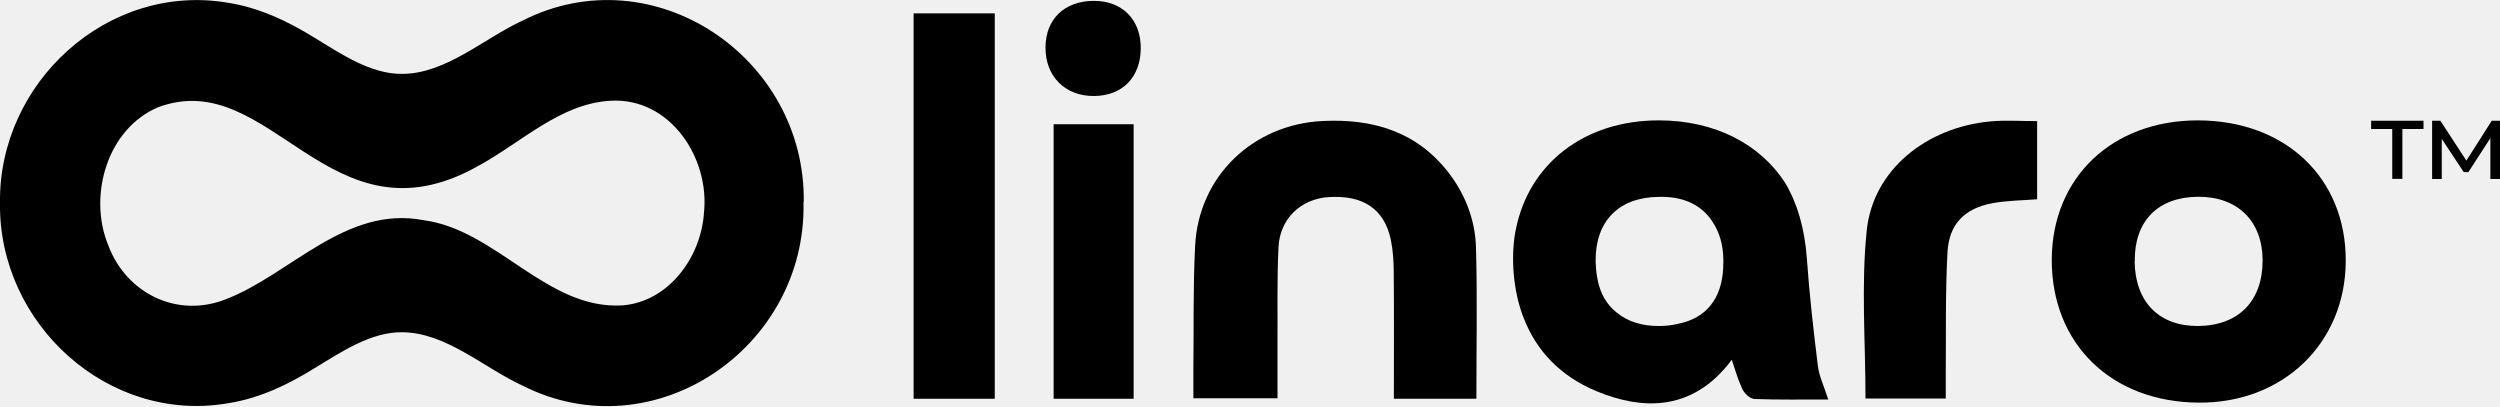
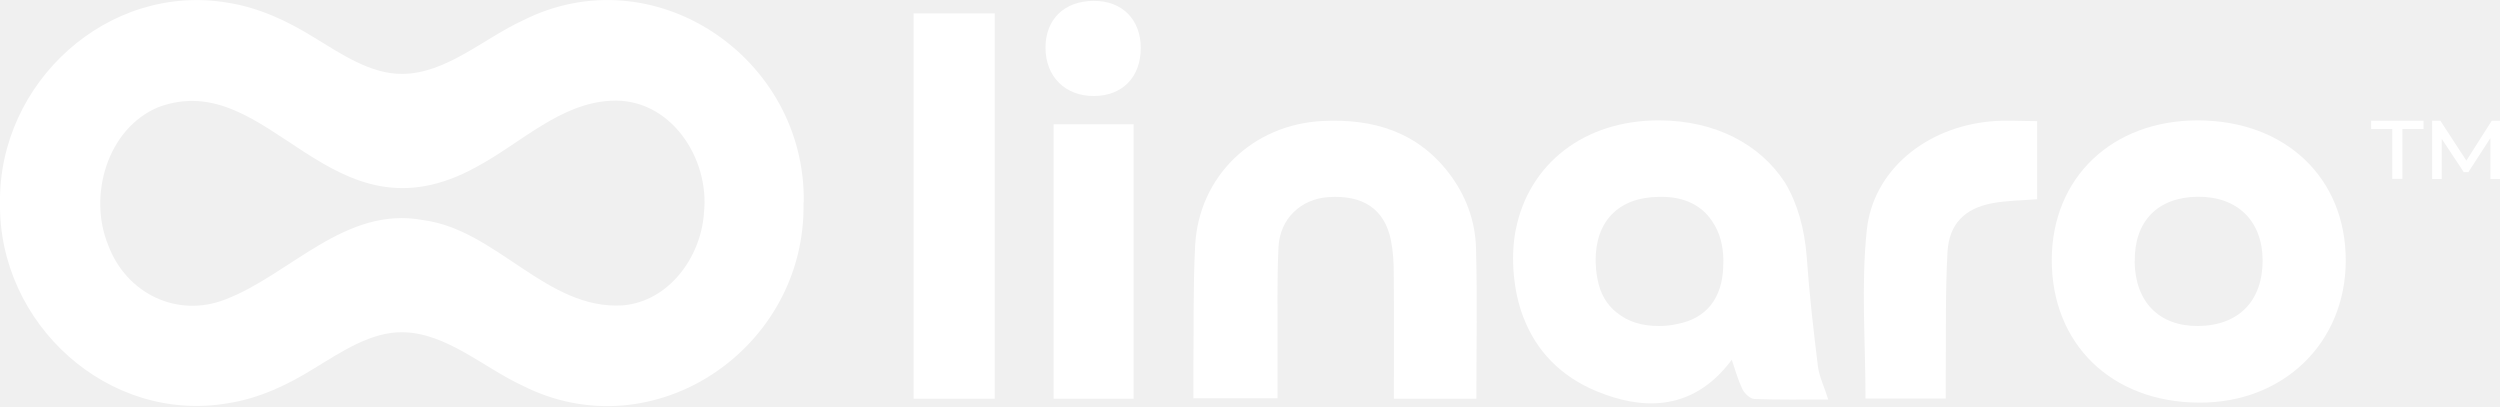
- <svg xmlns="http://www.w3.org/2000/svg" id="Livello_2" data-name="Livello 2" viewBox="0 0 200 32.49">
+ <svg xmlns="http://www.w3.org/2000/svg" fill="#fff" id="Livello_2" data-name="Livello 2" viewBox="0 0 200 32.49">
  <g id="Layer_1" data-name="Layer 1">
    <path d="M145.43,29.28c-.35-2.85-.68-5.71-.88-8.58,0-.04,0-.09-.01-.13-.18-2.32-.76-4.33-1.74-5.96,0,0,0,0,0,0-2-3.08-5.59-4.97-10.06-4.98-6.01-.02-10.45,3.49-11.48,8.76-.01.06-.02.12-.04.19-.18,1.04-.22,2.17-.12,3.35.11,1.23.36,2.38.76,3.43.01.03.02.06.04.09,1.02,2.64,2.96,4.66,5.83,5.85,1.84.76,3.64,1.12,5.34.91,2.02-.25,3.89-1.3,5.47-3.43.22.64.39,1.23.61,1.79.08.2.16.39.25.58.17.34.62.76.96.77,1.92.07,3.85.04,5.9.04-.33-1.05-.73-1.85-.83-2.68h0ZM137.86,21.34c-.09,2.55-1.37,4.13-3.64,4.57,0,0,0,0,0,0-.46.11-.96.17-1.49.17-1.38.01-2.52-.36-3.37-1.06,0,0-.01,0-.02-.01-.8-.63-1.33-1.53-1.54-2.68-.01-.05-.02-.11-.03-.16-.07-.39-.11-.81-.12-1.25-.04-3.22,1.84-5.14,5.05-5.17h.34c1.75.02,3.09.7,3.9,1.9.03.04.05.07.07.11.55.81.85,1.85.86,3.06,0,.18,0,.36-.02.53h0Z" />
    <path d="M175.85,9.63c6.99.02,11.82,4.6,11.81,11.22-.01,6.59-5,11.41-11.76,11.36-7-.04-11.78-4.71-11.76-11.45.03-6.57,4.84-11.14,11.71-11.13h0ZM170.77,20.91c.04,3.24,1.95,5.19,5.08,5.17,3.24-.03,5.17-2,5.16-5.27-.02-3.14-2.01-5.09-5.18-5.07-3.21.03-5.09,1.95-5.05,5.17h0Z" />
    <path d="M118.11,31.9h-6.6c0-3.38.02-6.69-.01-9.99,0-.91-.05-1.83-.23-2.71-.51-2.48-2.23-3.62-5.01-3.43-2.19.15-3.87,1.72-3.98,4-.13,2.64-.06,5.29-.08,7.94,0,1.34,0,2.68,0,4.15h-6.73c0-.74,0-1.48,0-2.23.04-3.32-.03-6.65.14-9.96.28-5.57,4.62-9.72,10.2-9.99,4.03-.2,7.54.85,10.08,4.14,1.35,1.75,2.13,3.81,2.19,6,.11,3.99.03,7.98.03,12.09h0Z" />
    <path d="M79.58,31.9h-6.49V1.07h6.49v30.84Z" />
    <path d="M149.24,31.88c0-4.54-.36-9.04.1-13.45.5-4.83,4.76-8.25,9.91-8.72,1.19-.11,2.39-.02,3.72-.02v6.25c-1.24.1-2.44.1-3.6.32-2.2.42-3.44,1.65-3.57,3.9-.18,3.26-.11,6.54-.14,9.81,0,.61,0,1.22,0,1.91h-6.41Z" />
    <path d="M90.69,31.9h-6.4V9.94h6.4v21.96Z" />
    <path d="M83.64,3.79c.01-2.26,1.51-3.71,3.85-3.72,2.27-.02,3.78,1.49,3.77,3.78,0,2.32-1.47,3.82-3.74,3.83-2.31.02-3.89-1.57-3.88-3.88h0Z" />
    <path d="M189.68,9.66h4.2v.66h-1.69v3.99h-.81v-3.99h-1.69v-.66h0ZM199.23,14.32v-3.27s-1.76,2.72-1.76,2.72h-.37l-1.76-2.66v3.21h-.77v-4.66h.66l2.08,3.19,2.03-3.19h.66v4.66s-.76,0-.76,0Z" />
    <path d="M24.16,16.25s0-.05,0-.01h0Z" />
    <path d="M64.3,16.18c.17-11.59-12.01-19.83-22.48-14.54-3.11,1.43-6.14,4.26-9.64,4.27-2.51.03-4.88-1.59-7.05-2.91-2.13-1.32-4.41-2.39-6.89-2.78C8.63-1.42-.13,6.6,0,16.24c-.13,9.67,8.67,17.7,18.29,16.01,2.48-.39,4.76-1.48,6.88-2.8,2.17-1.32,4.54-2.92,7.05-2.87,3.47.04,6.49,2.84,9.58,4.27,10.51,5.31,22.7-3,22.48-14.6v-.07h0ZM56.31,17.13c-.28,3.52-2.84,6.99-6.49,7.3-6.08.38-10.08-6.05-15.96-6.82-6.24-1.18-10.64,4.36-15.82,6.34-3.86,1.52-7.94-.47-9.38-4.33-1.63-3.95-.09-9.32,3.99-11.04,9-3.36,13.68,11.33,25.51,4.75,3.56-1.92,6.63-5.05,10.69-5.27,4.75-.28,7.97,4.59,7.46,9.02v.06s0,0,0,0Z" />
  </g>
</svg>
